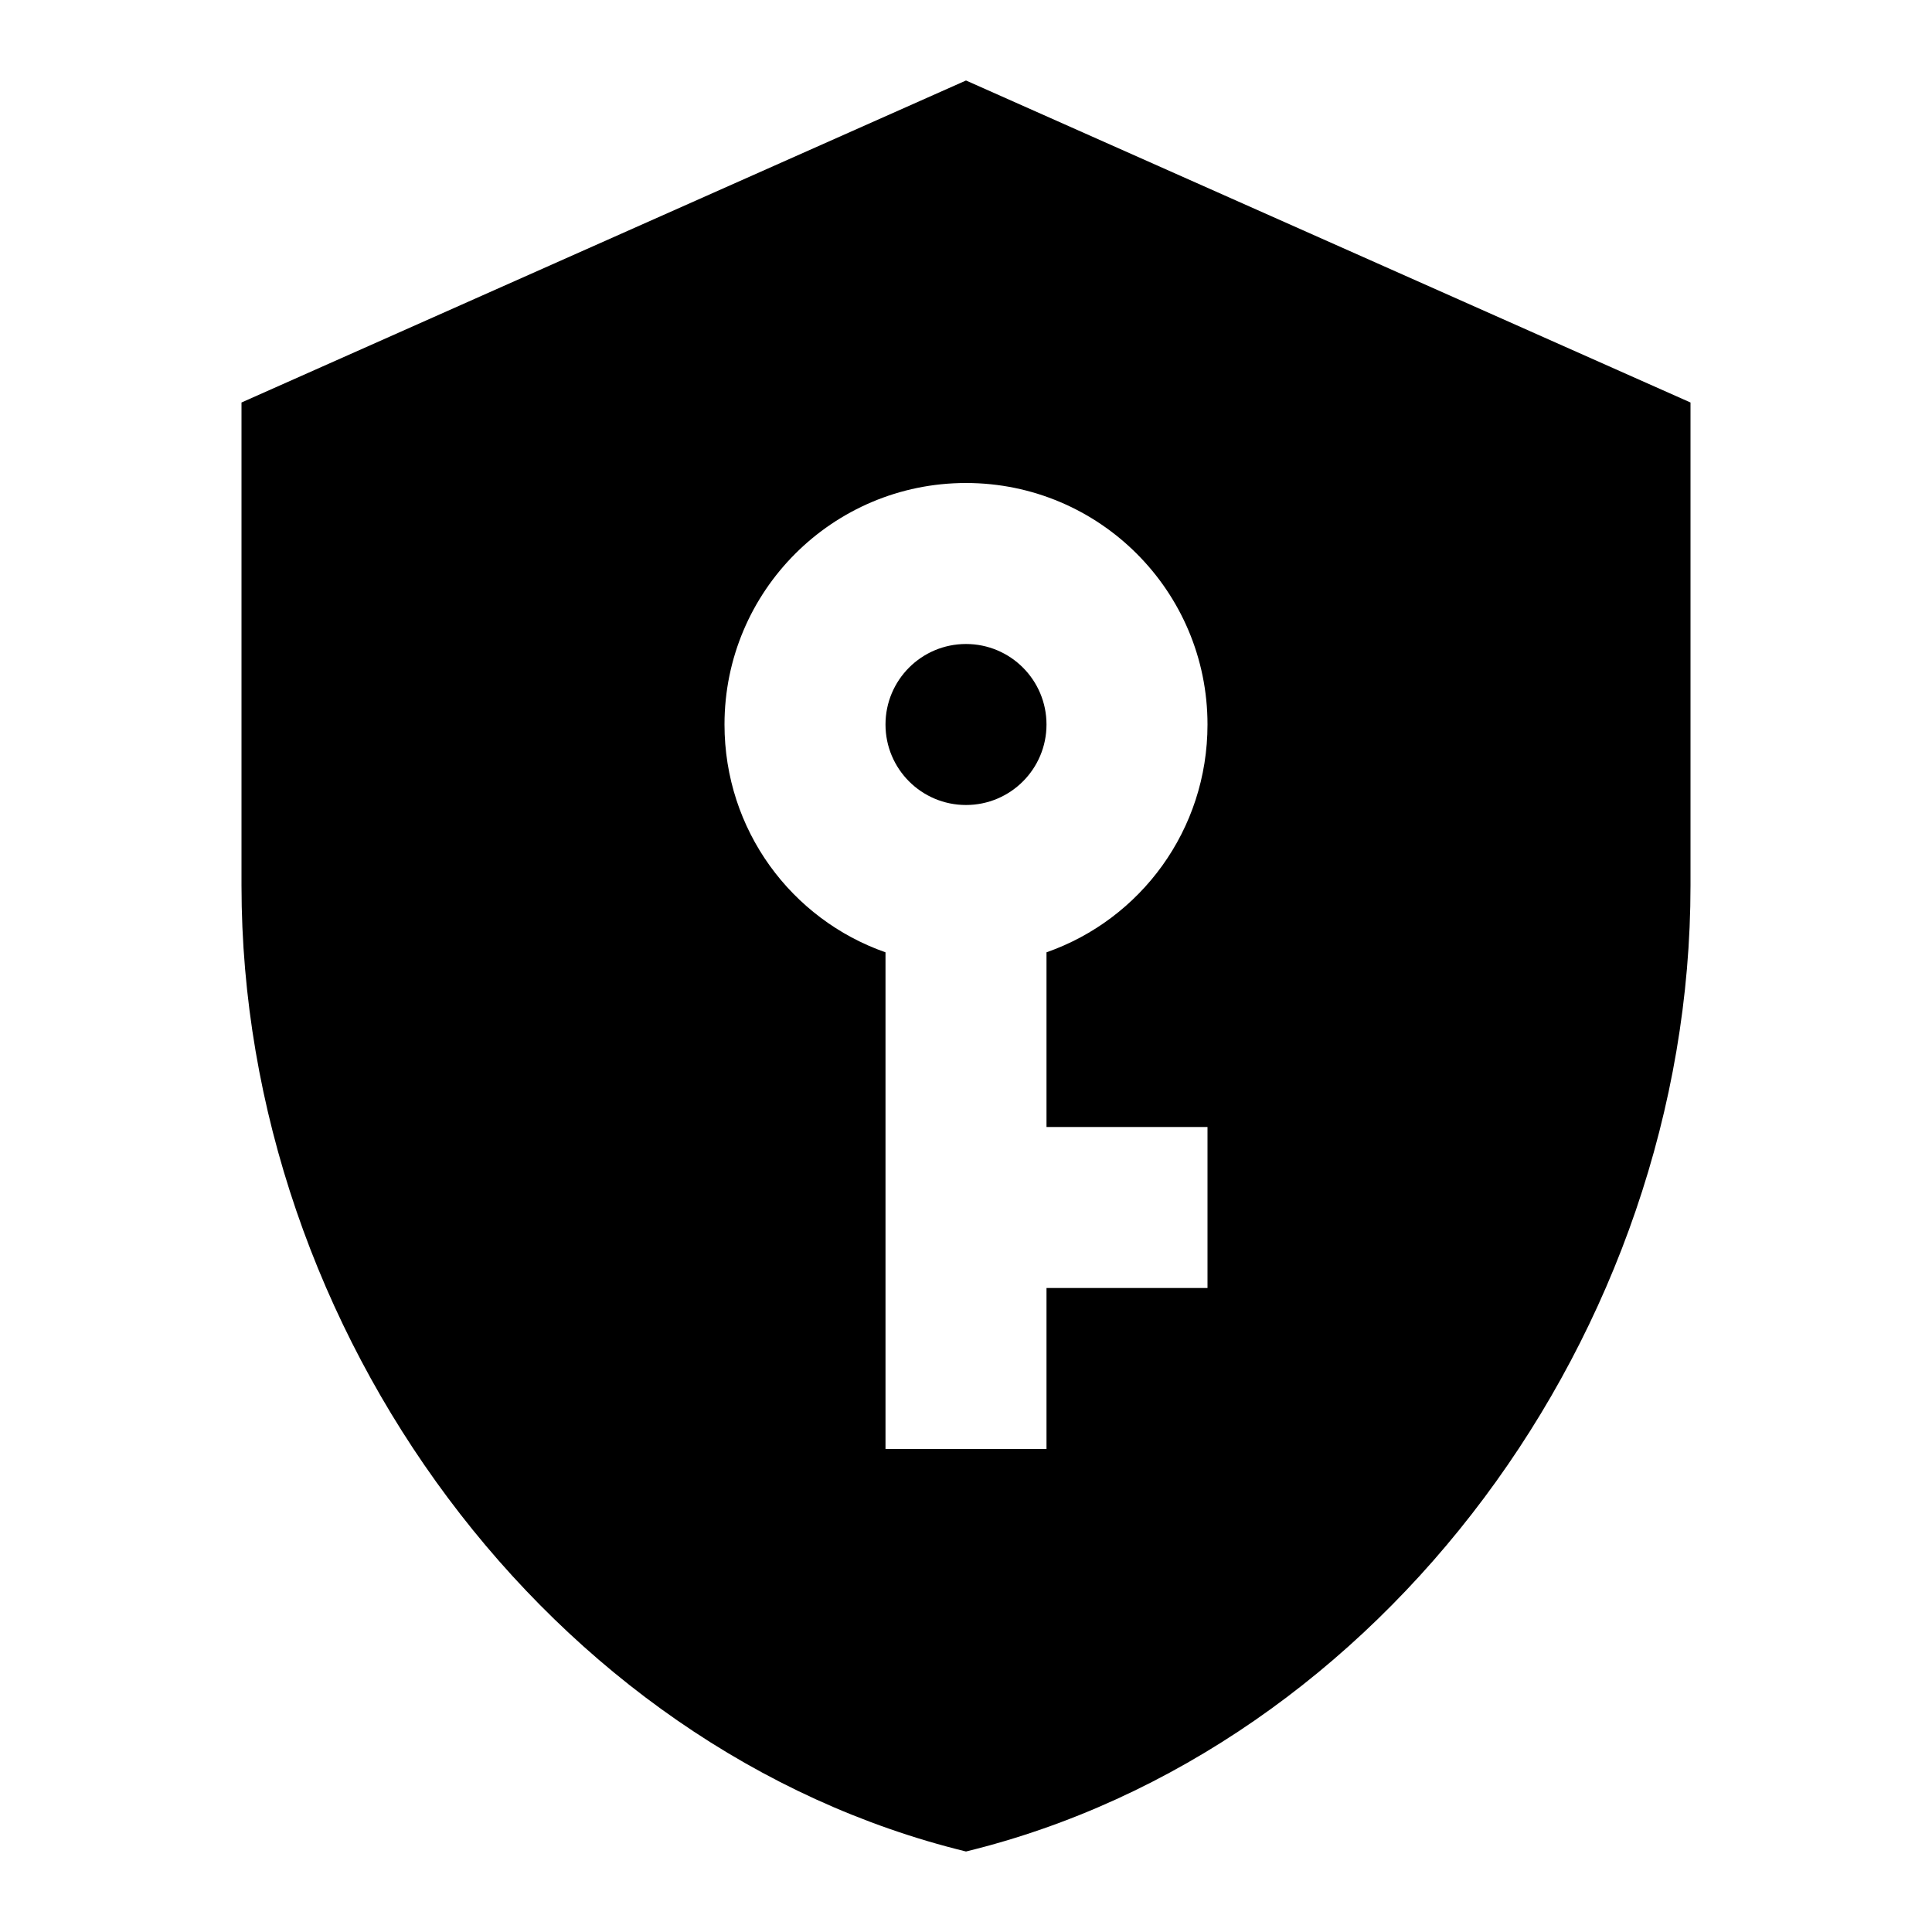
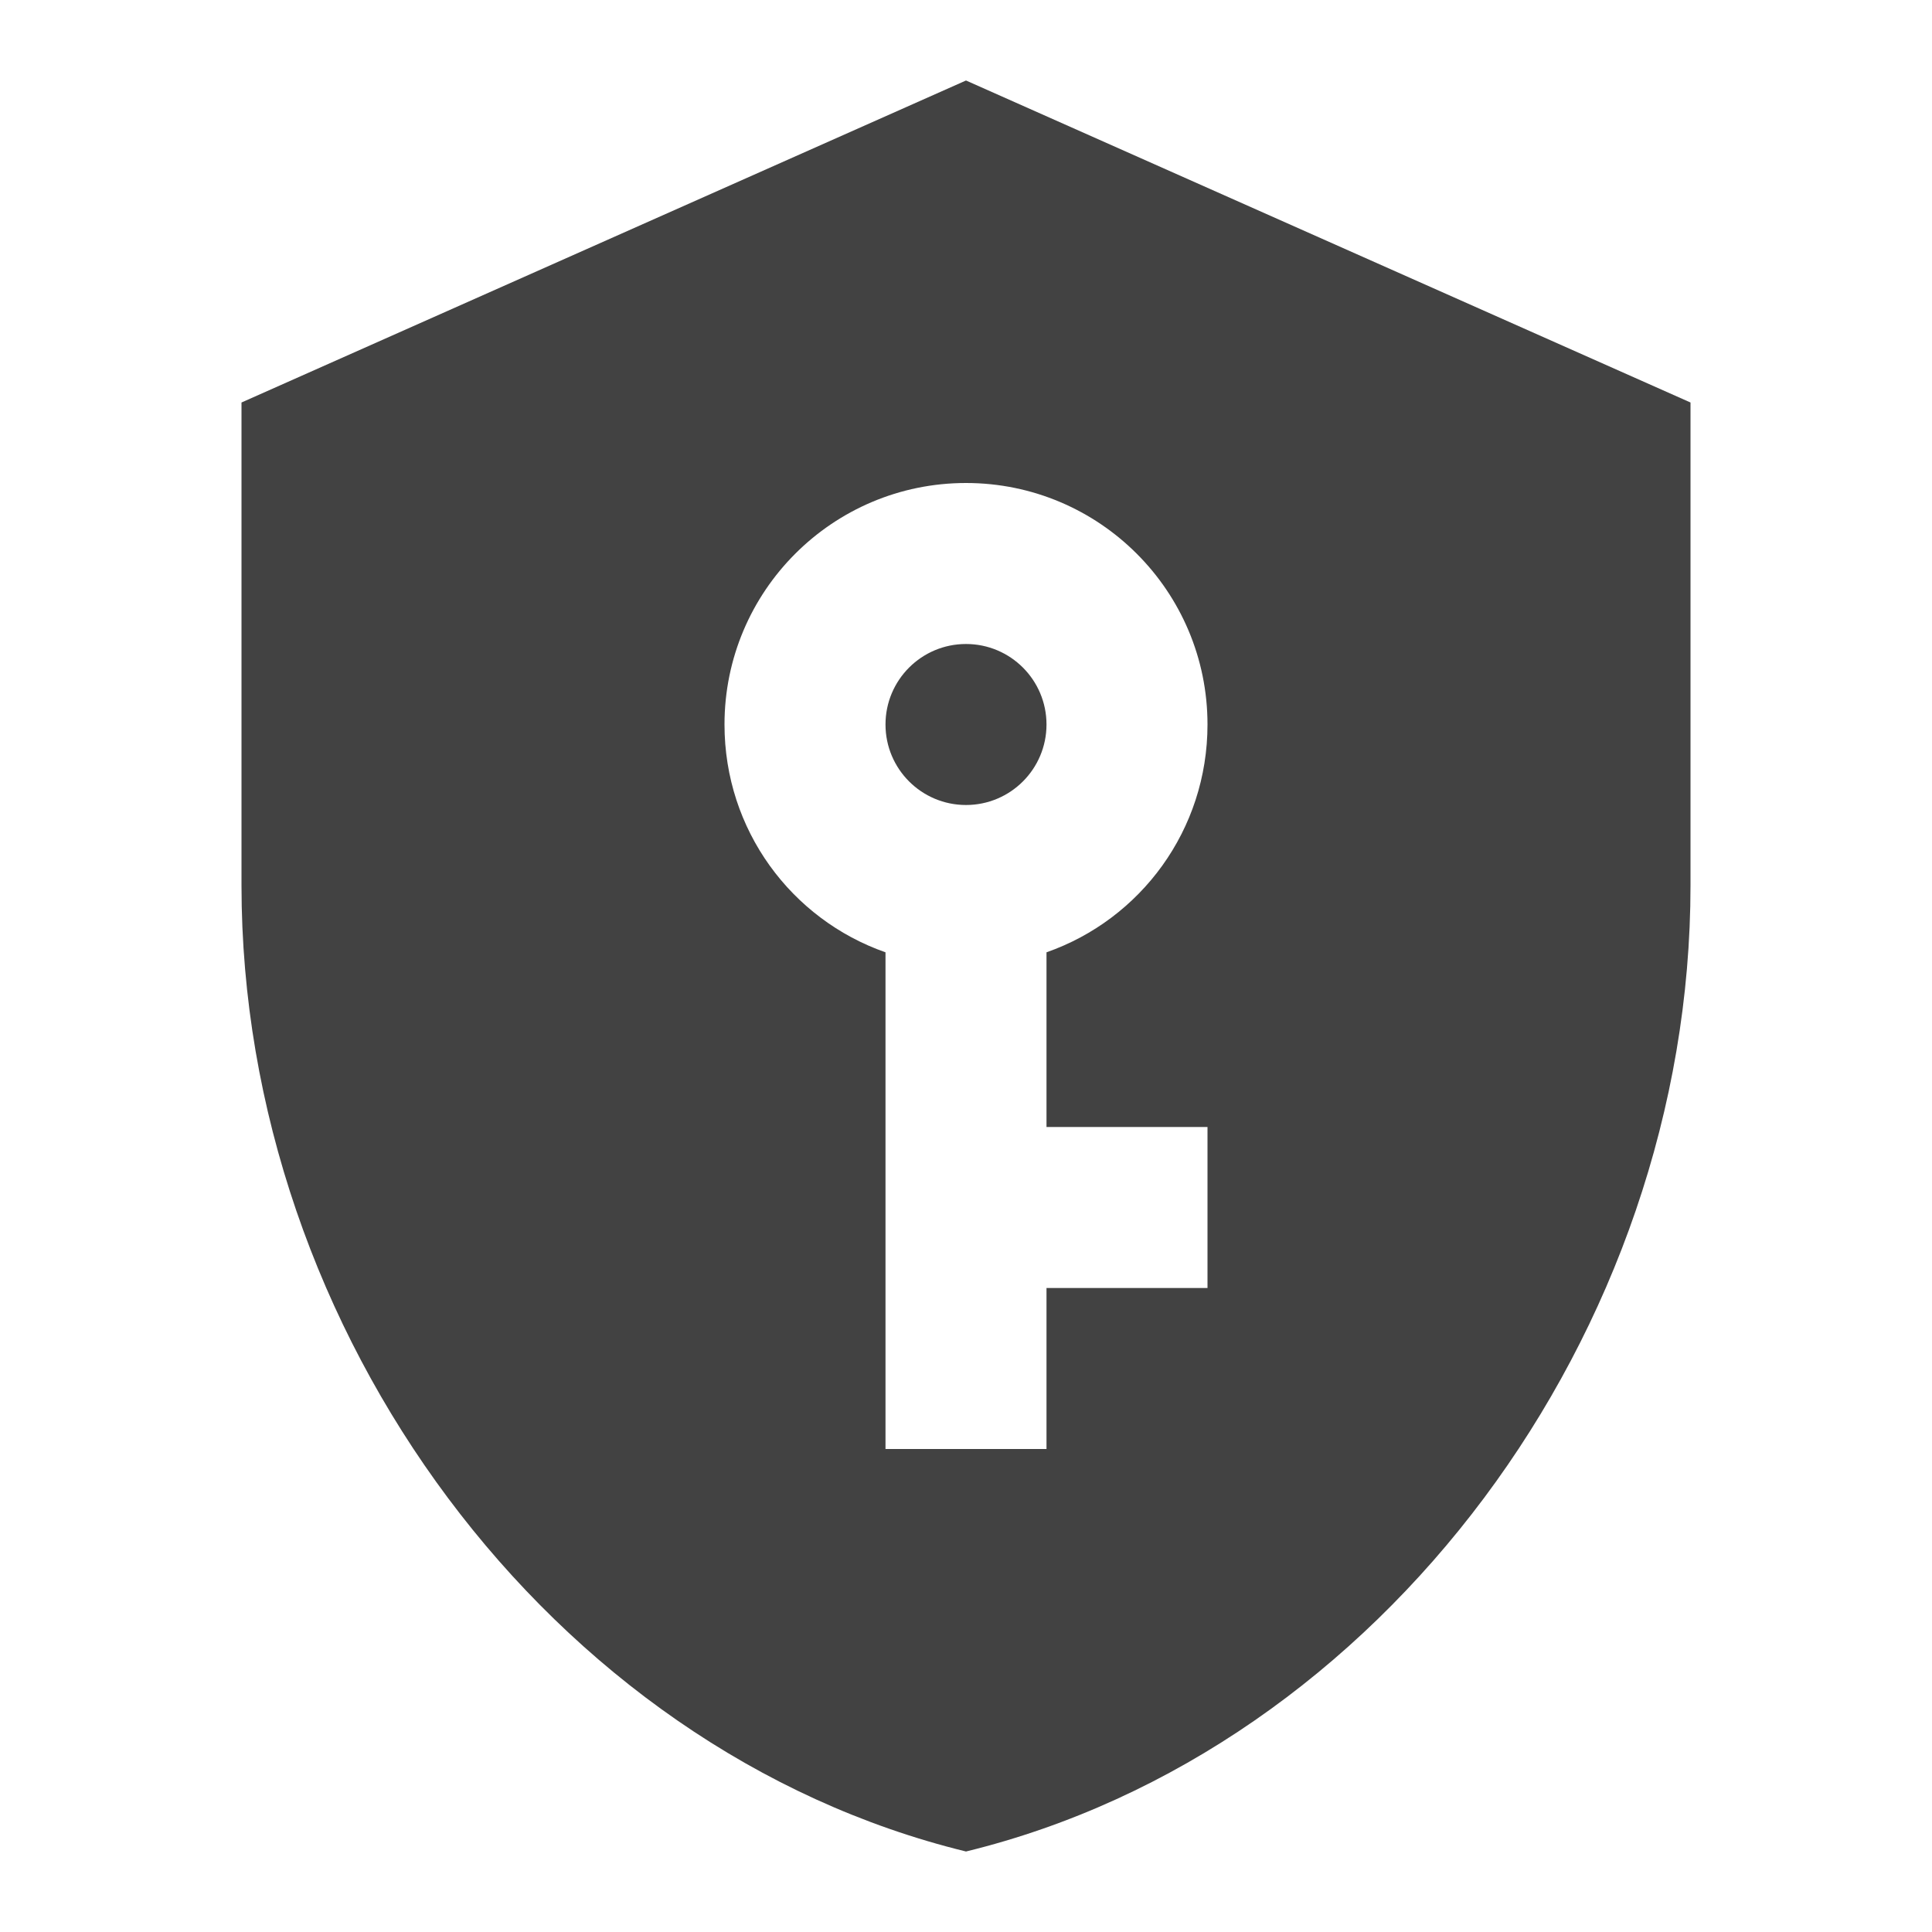
<svg xmlns="http://www.w3.org/2000/svg" version="1.1" width="24" height="24" viewBox="0 0 24 24">
-   <path d="M12,8A1,1 0 0,1 13,9A1,1 0 0,1 12,10A1,1 0 0,1 11,9A1,1 0 0,1 12,8M21,11C21,16.55 17.16,21.74 12,23C6.84,21.74 3,16.55 3,11V5L12,1L21,5V11M12,6A3,3 0 0,0 9,9C9,10.31 9.83,11.42 11,11.83V18H13V16H15V14H13V11.83C14.17,11.42 15,10.31 15,9A3,3 0 0,0 12,6Z" style="fill:424242" />
+   <path d="M12,8A1,1 0 0,1 13,9A1,1 0 0,1 12,10A1,1 0 0,1 11,9A1,1 0 0,1 12,8M21,11C21,16.55 17.16,21.74 12,23C6.84,21.74 3,16.55 3,11V5L12,1L21,5V11M12,6A3,3 0 0,0 9,9C9,10.31 9.83,11.42 11,11.83V18H13V16H15V14H13V11.83C14.17,11.42 15,10.31 15,9A3,3 0 0,0 12,6Z" style="fill:#424242" />
</svg>
